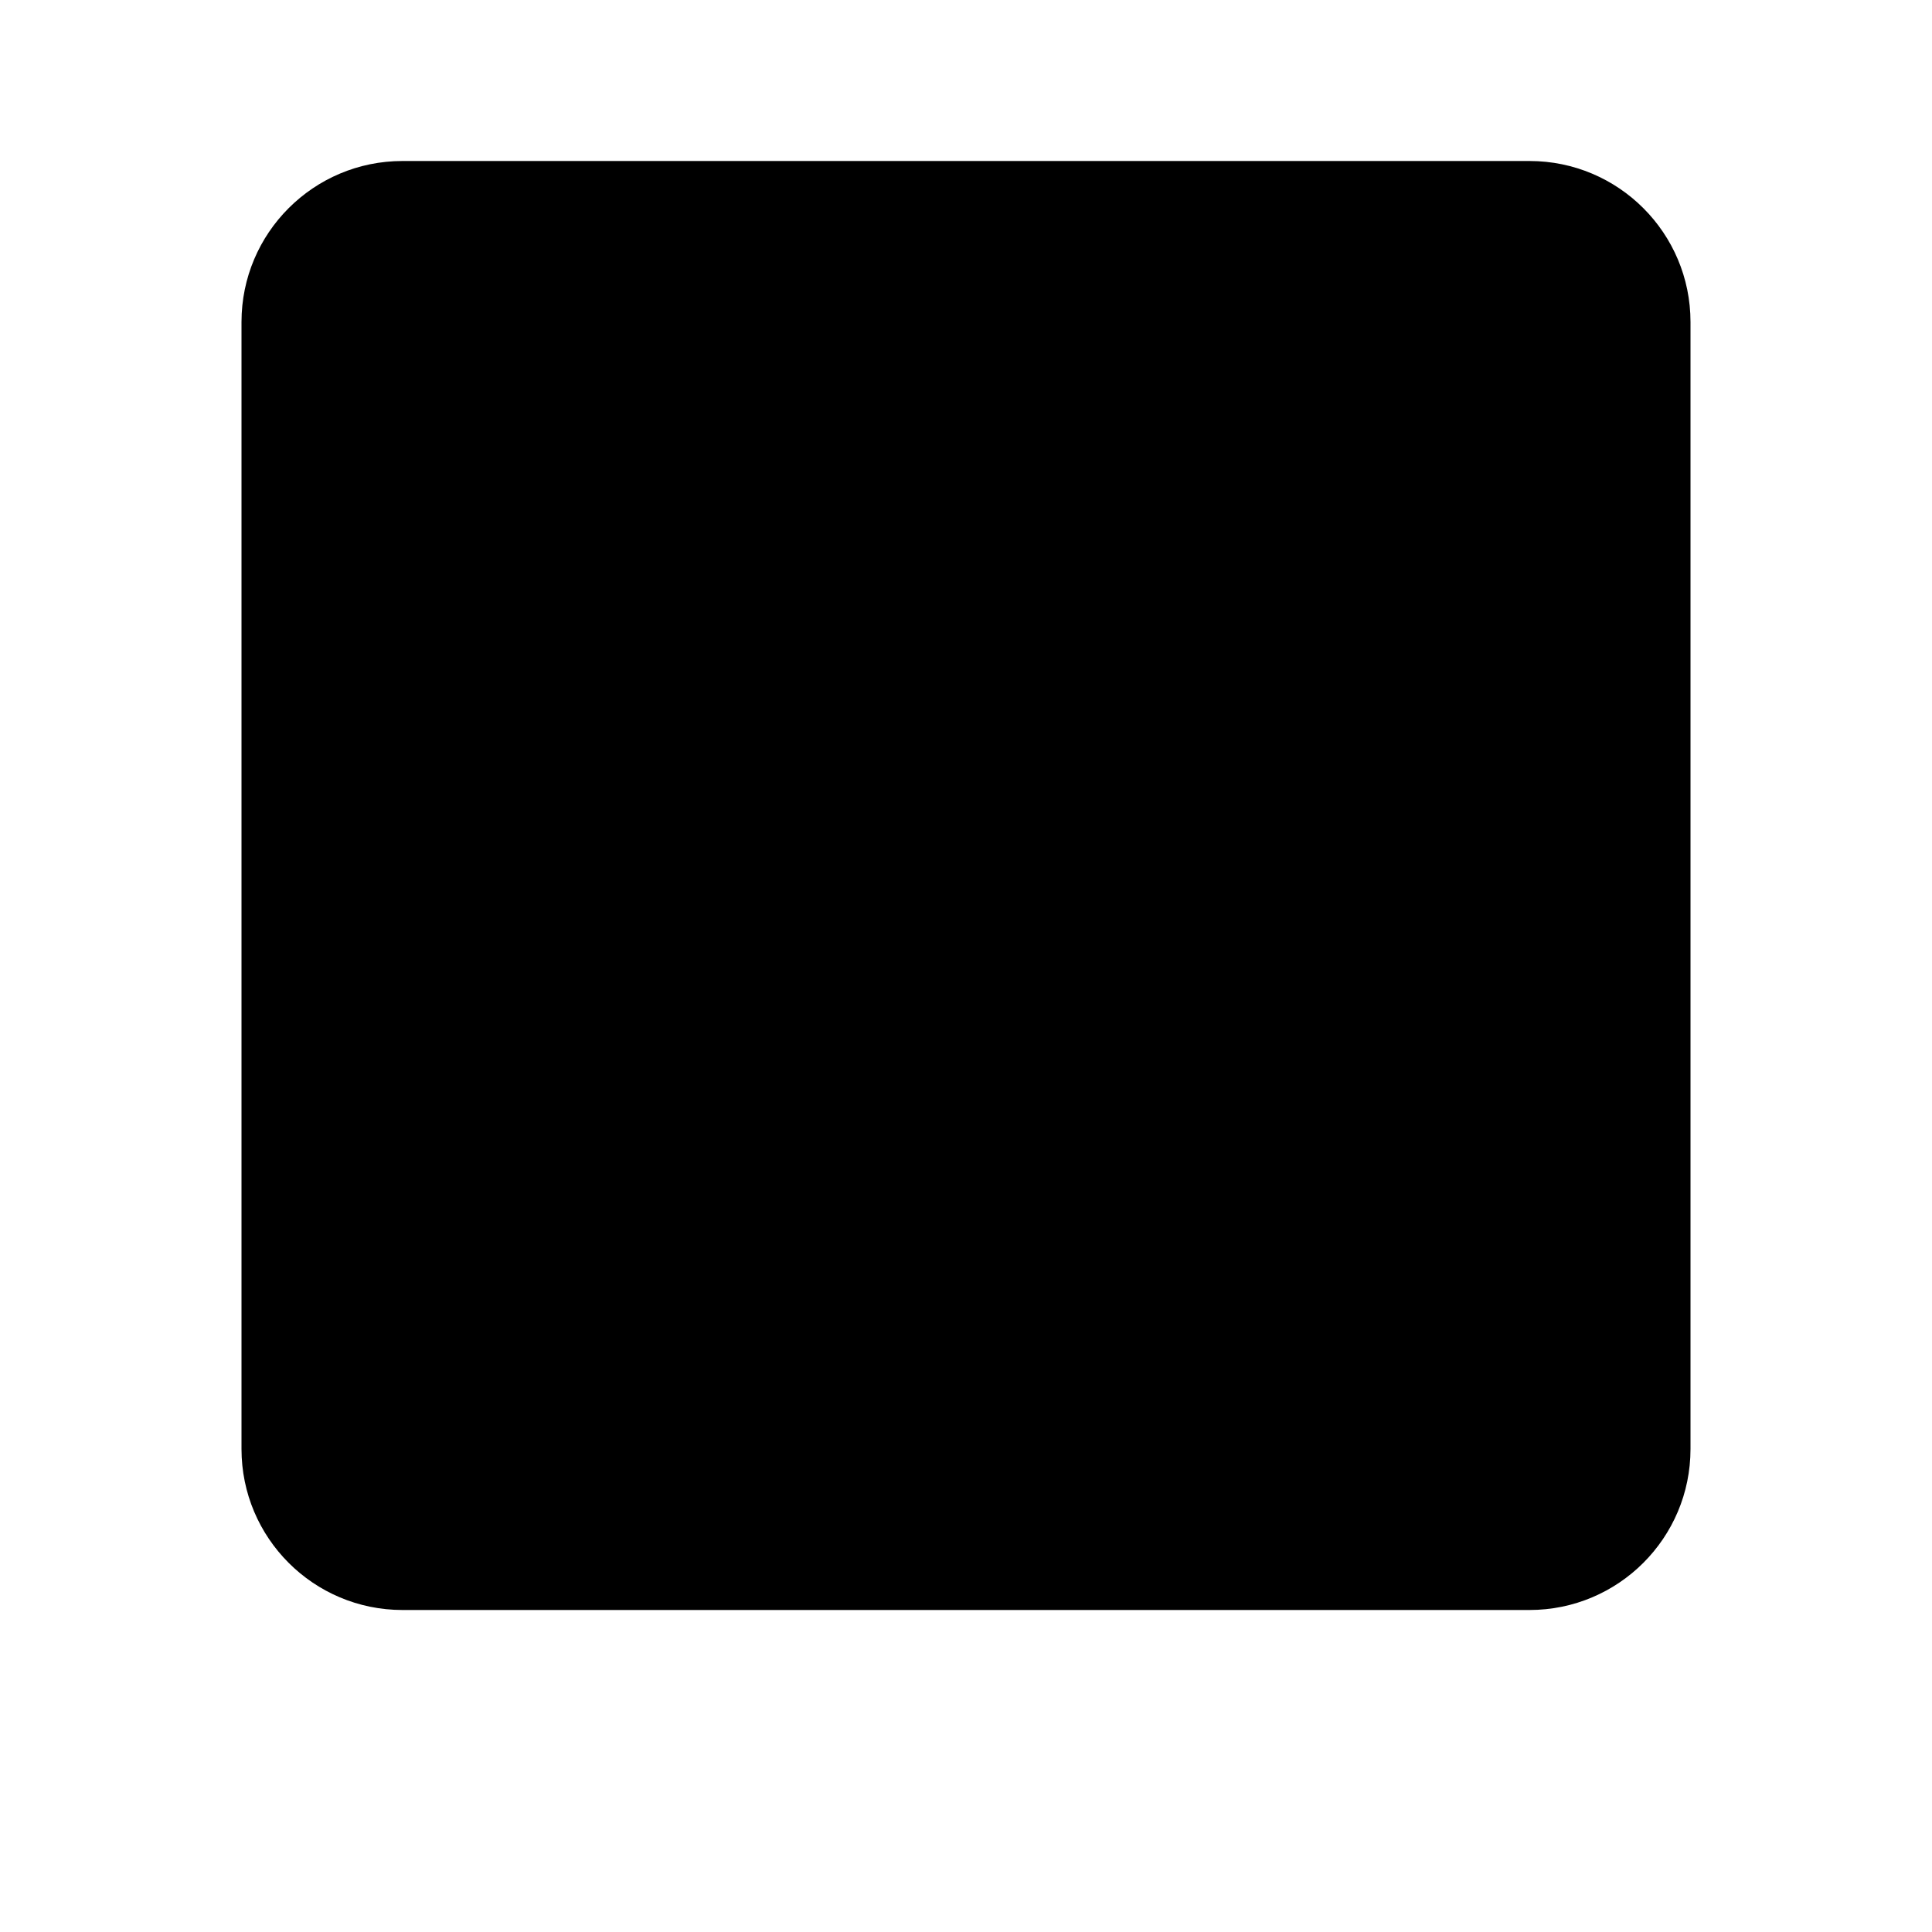
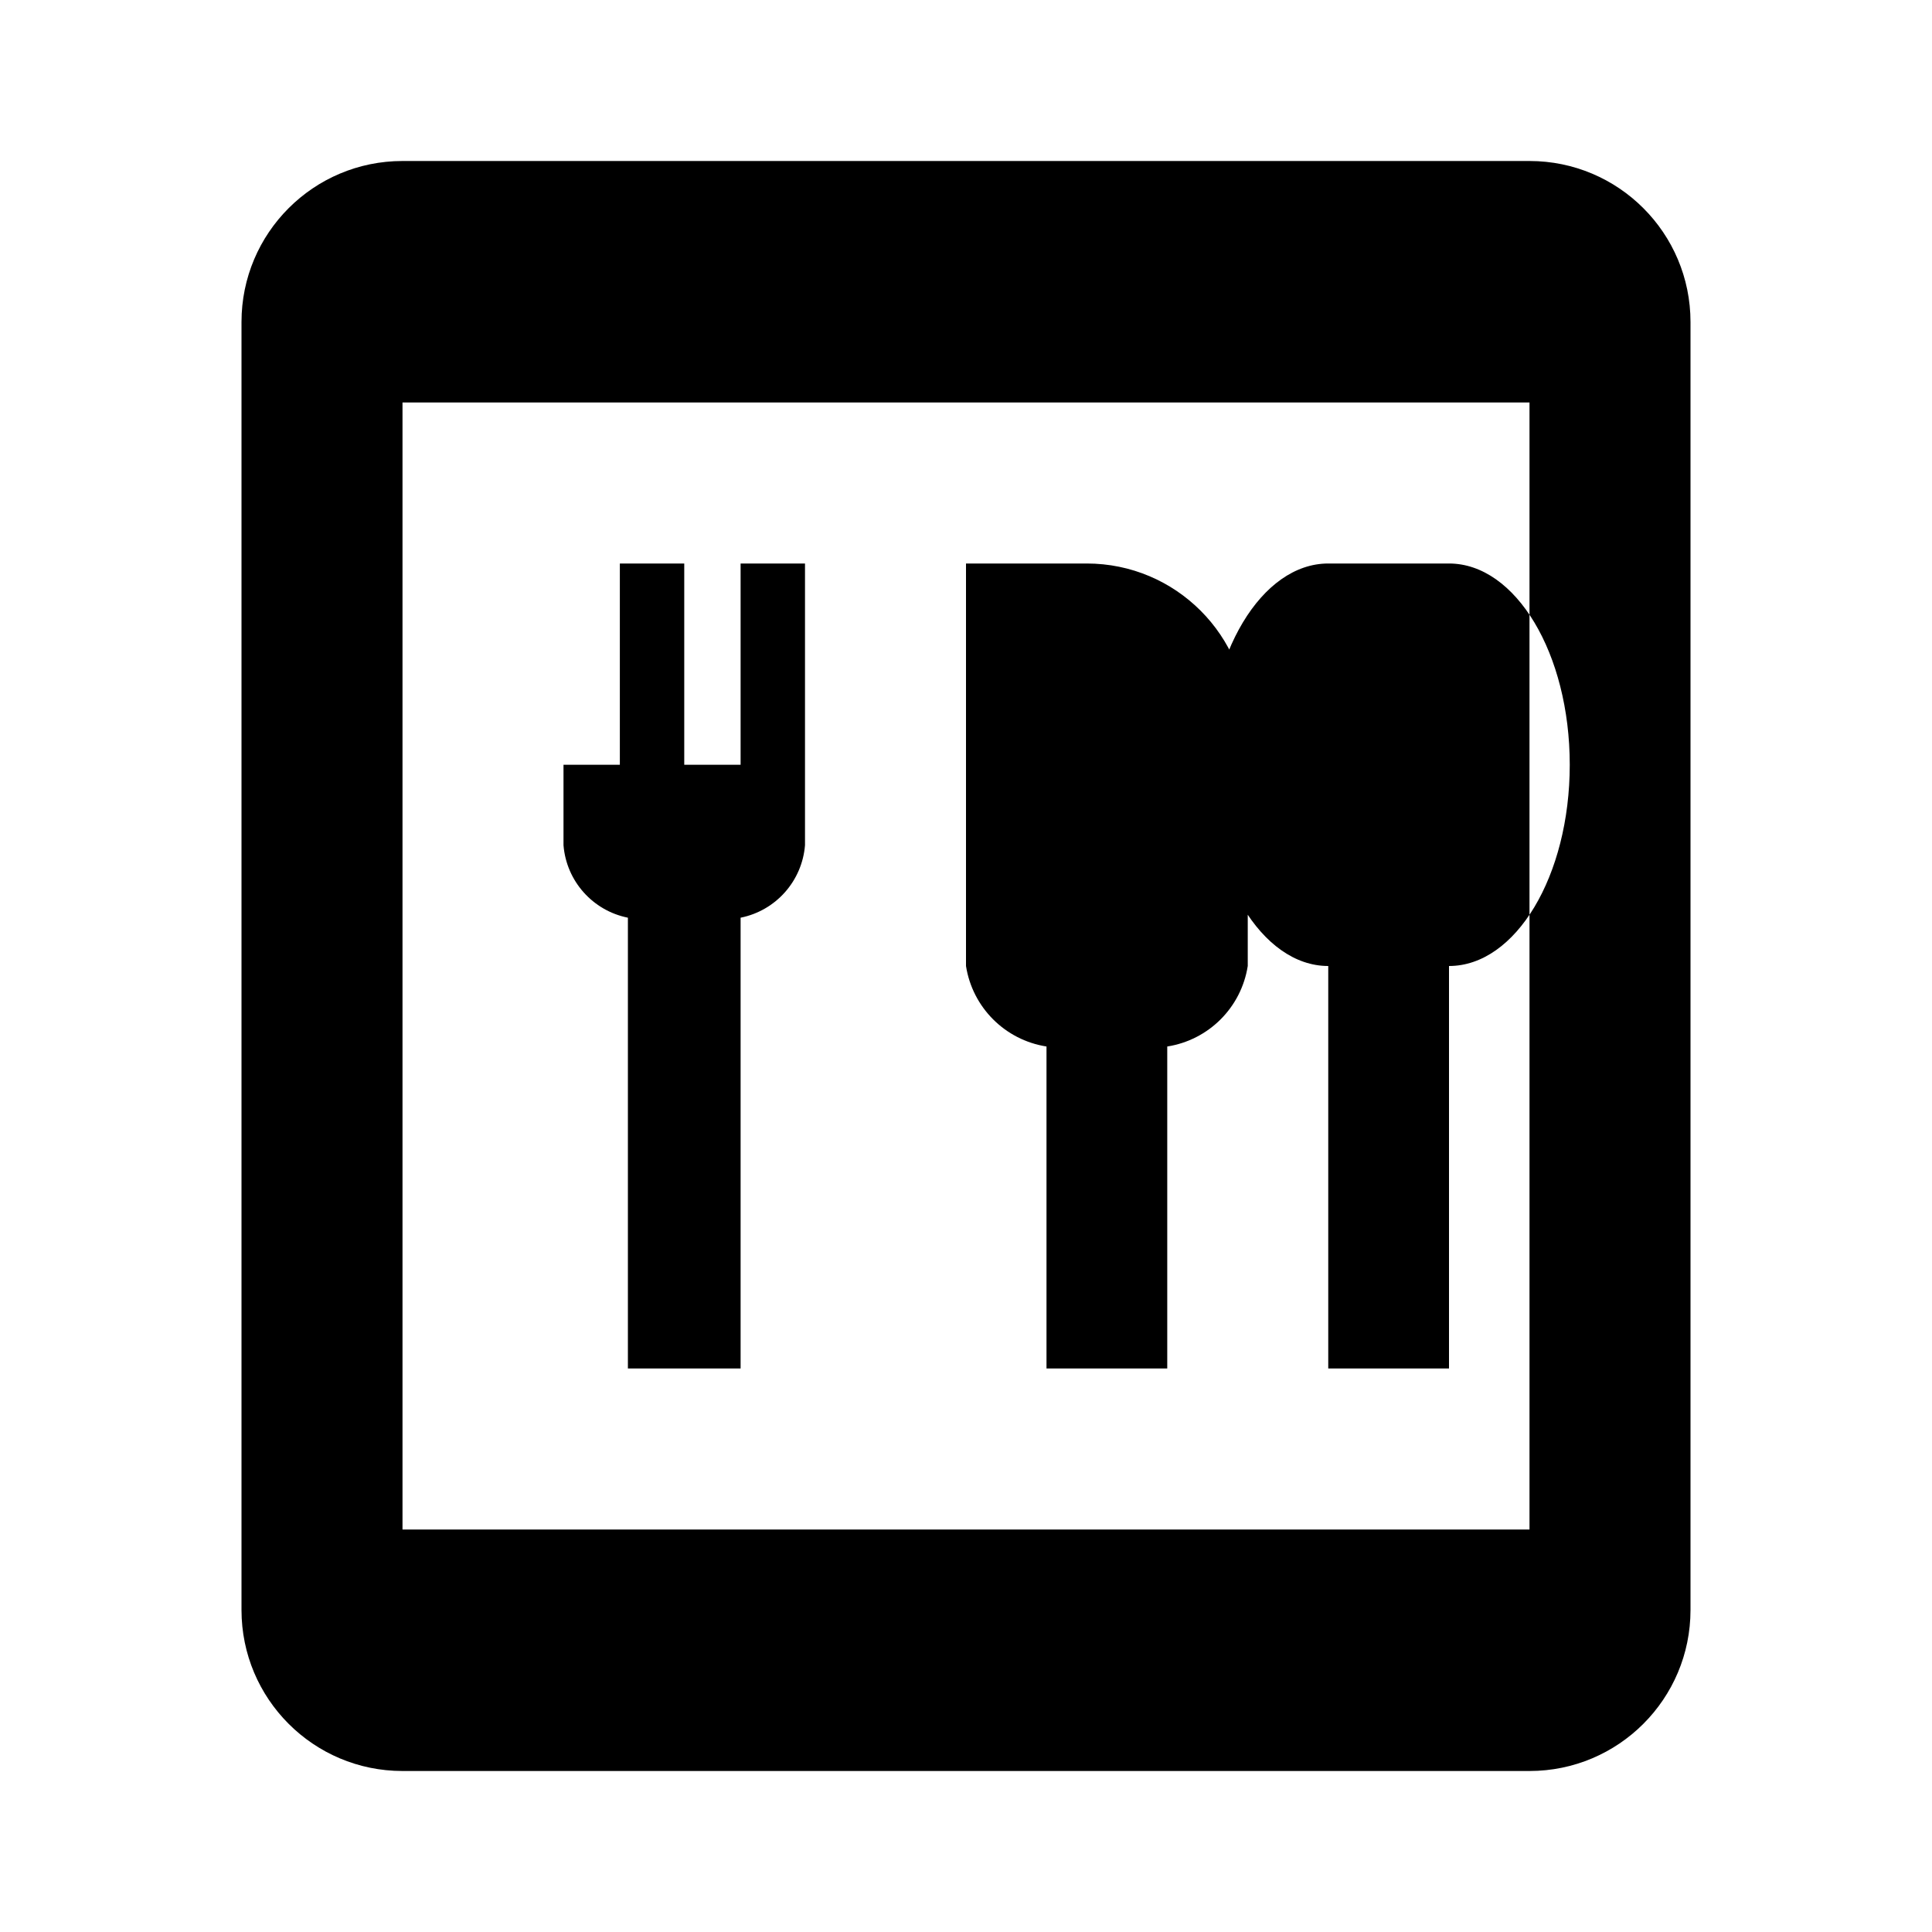
<svg xmlns="http://www.w3.org/2000/svg" viewBox="0 0 24 24" fill="currentColor">
-   <path d="M3 4a2 2 0 0 1 2-2h14a2 2 0 0 1 2 2v14a2 2 0 0 1-2 2H5a2 2 0 0 1-2-2V4zm3 2v4h1V6h1v4h1V6h1v4.5A2.5 2.5 0 0 1 9.5 13v5H8.5v-5A2.5 2.5 0 0 1 6 10.5V6zm6 0v7a2 2 0 0 1-2-2V6h2zm1 0h1.5a1.5 1.5 0 0 1 1.5 1.5v4.5H13V6zm3 7h1.5v5H16v-5z" />
+   <path d="M3 4a2 2 0 0 1 2-2h14a2 2 0 0 1 2 2v16a2 2 0 0 1-2 2H5a2 2 0 0 1-2-2V4zm2 1v14h14V5H5zM7 7v3.5a1 1 0 0 0 .8.9v5.6h1.4v-5.6a1 1 0 0 0 .8-.9V7h-.8v2.5h-.7V7h-.8v2.5h-.7V7zm5 0v5a1.2 1.2 0 0 0 1 1v4h1.5v-4a1.2 1.2 0 0 0 1-1V9a2 2 0 0 0-2-2h-1.5zm4.5 0a1.5 2.5 0 0 0 0 5v5h1.5v-5a1.5 2.5 0 0 0 0-5z" />
</svg>
